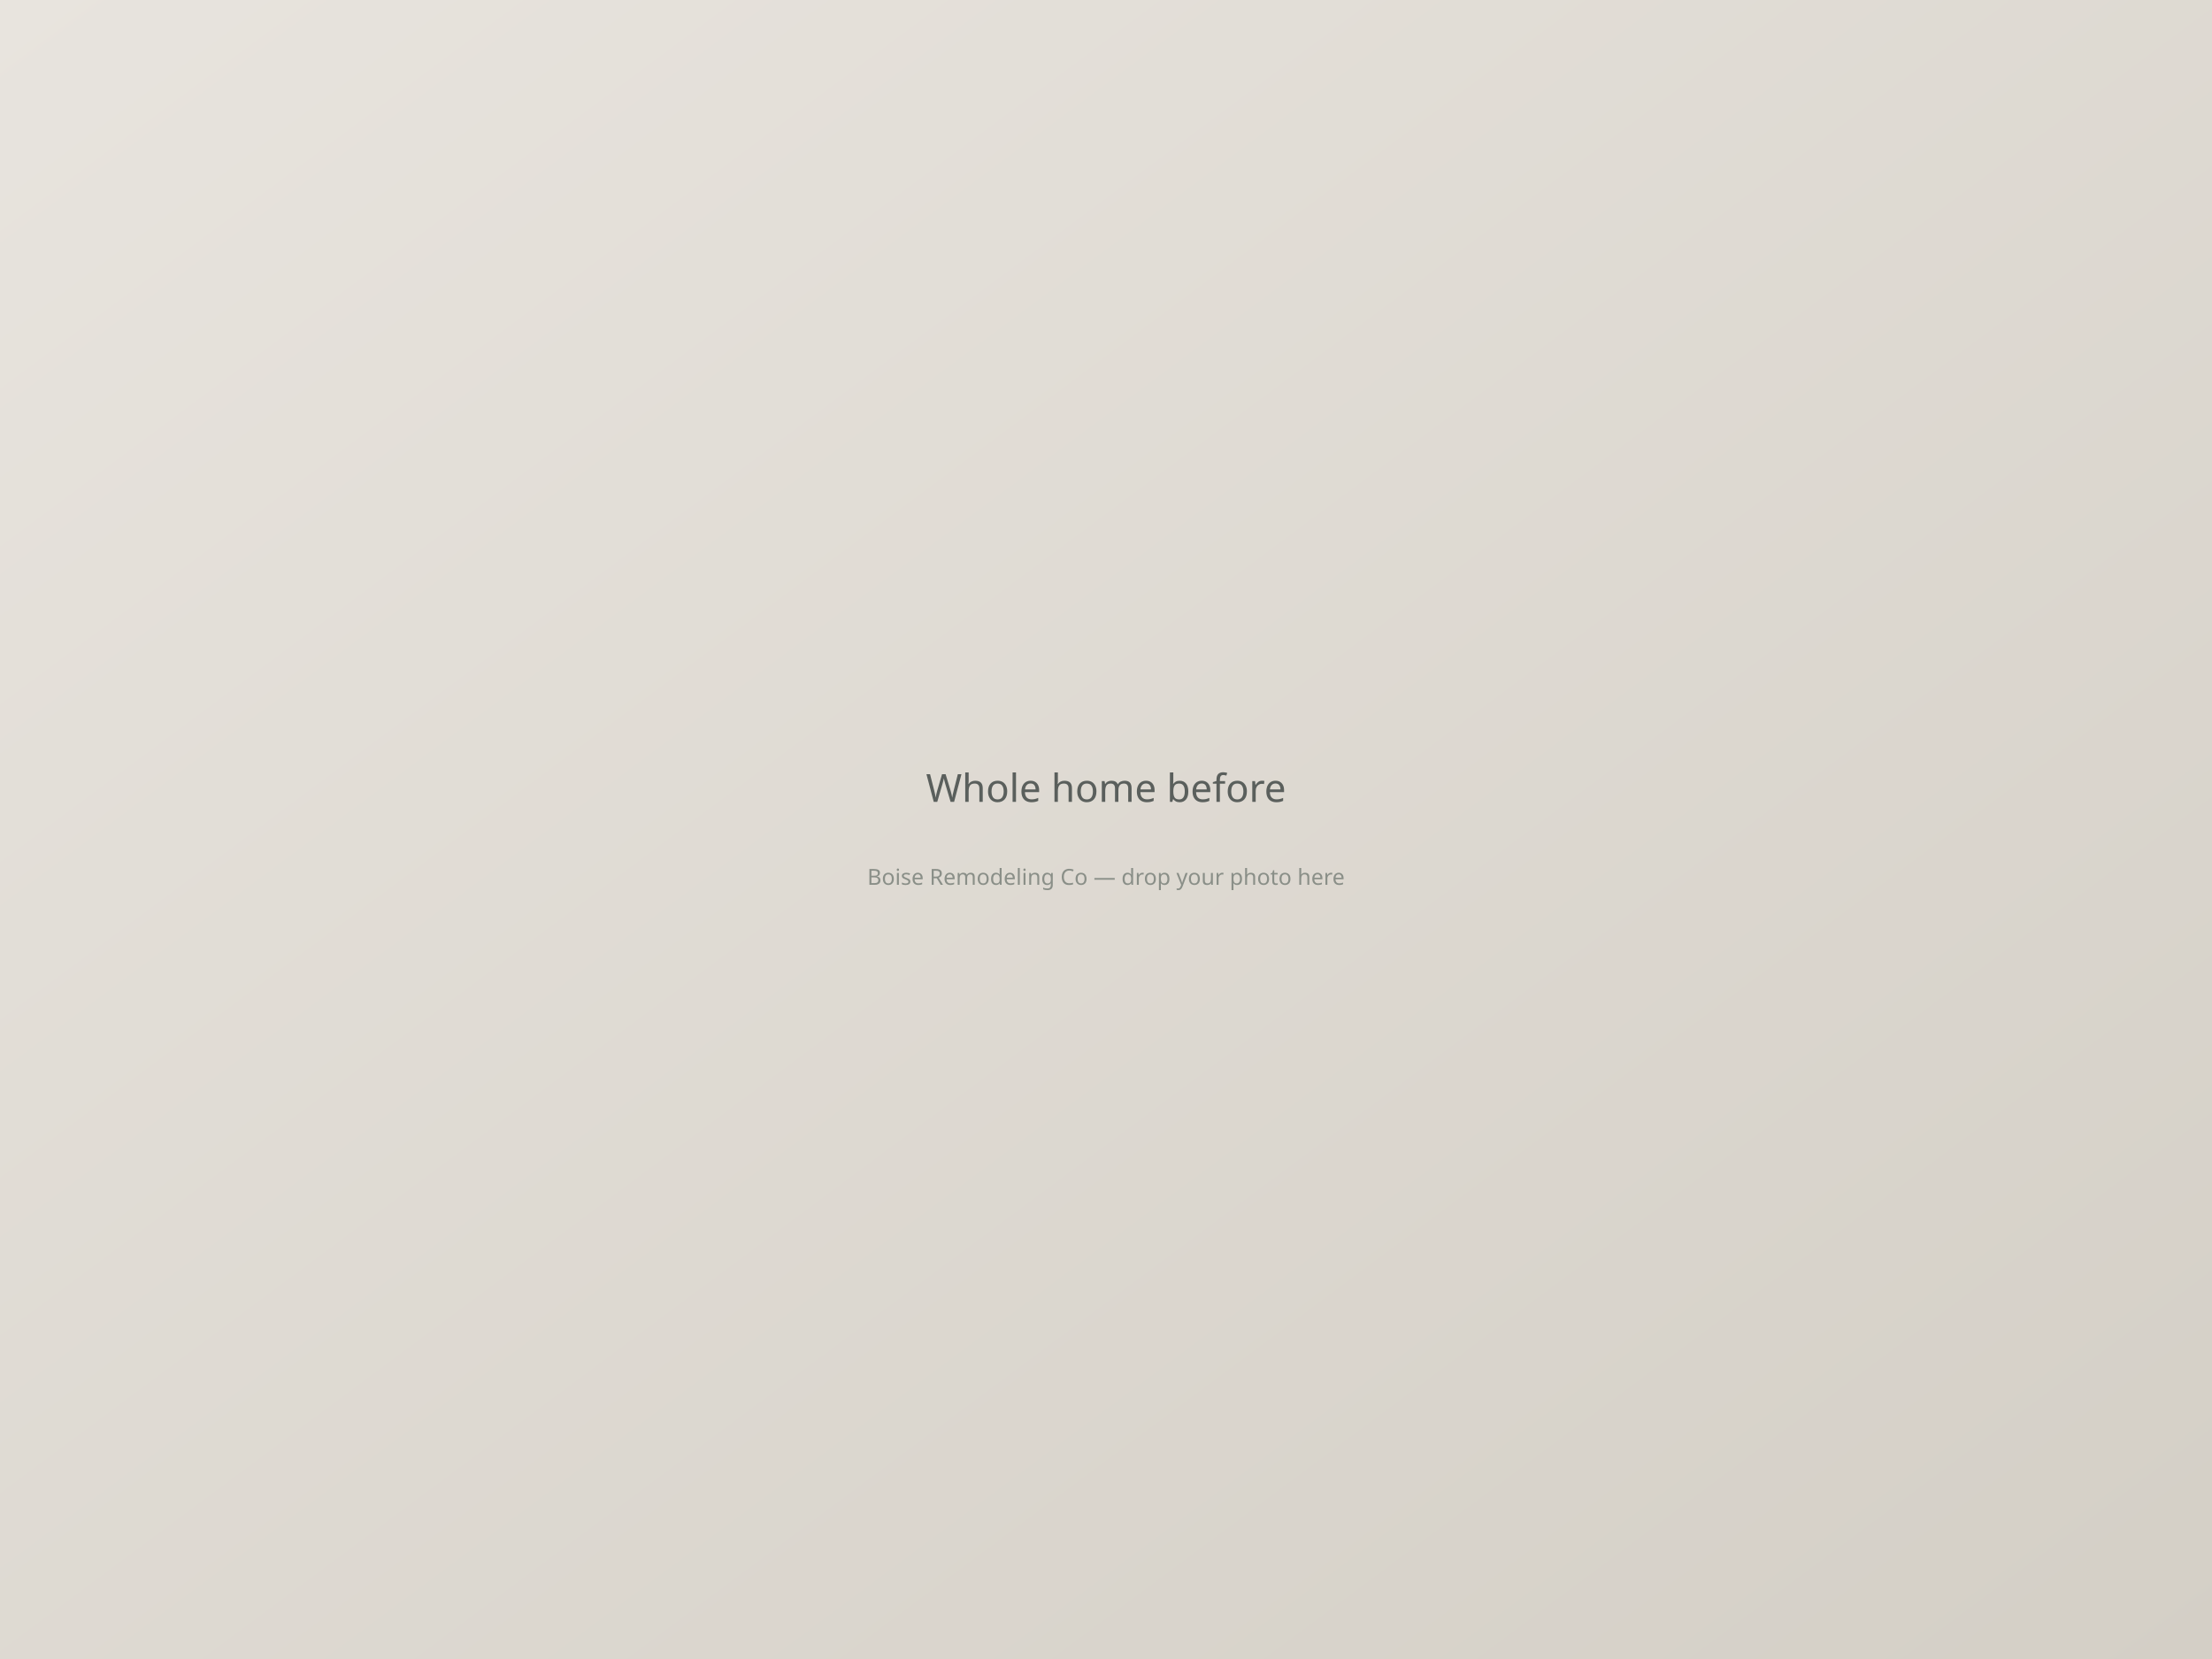
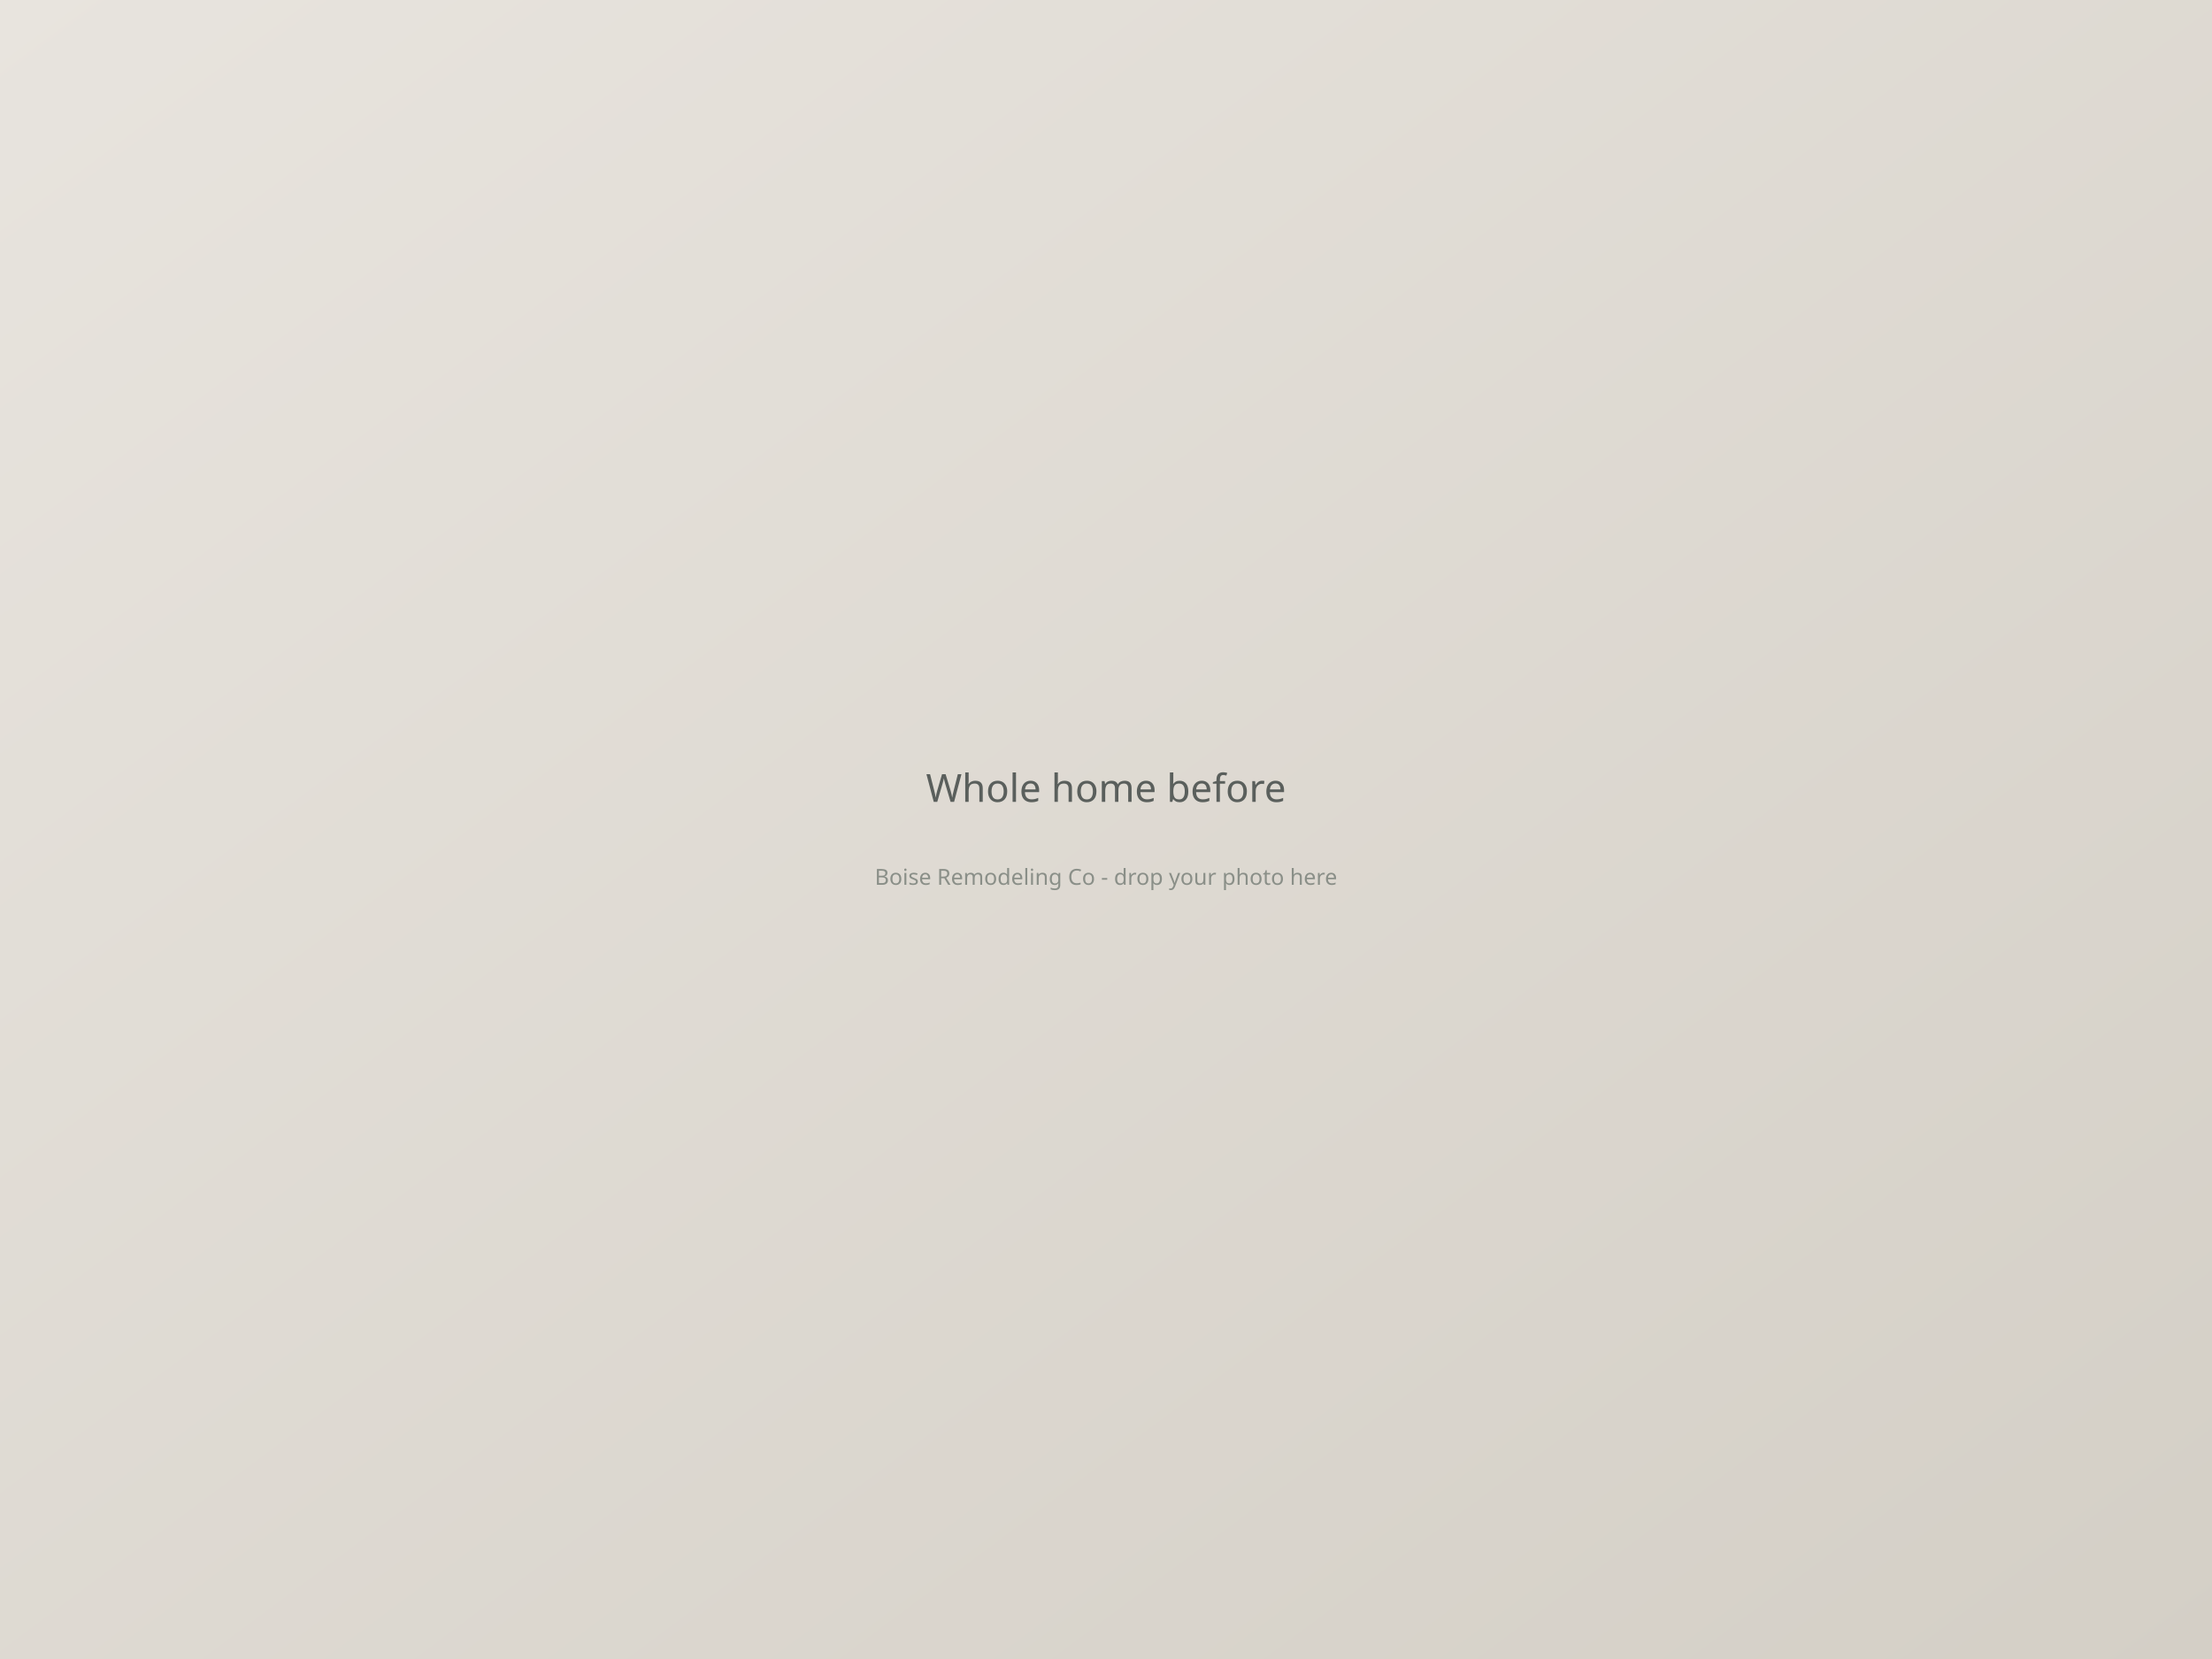
<svg xmlns="http://www.w3.org/2000/svg" width="1600" height="1200" viewBox="0 0 1600 1200" role="img" aria-label="Whole home before">
  <defs>
    <linearGradient id="g" x1="0%" y1="0%" x2="100%" y2="100%">
      <stop offset="0%" style="stop-color:#E8E4DE" />
      <stop offset="100%" style="stop-color:#D4CFC6" />
    </linearGradient>
  </defs>
  <rect width="1600" height="1200" fill="url(#g)" />
  <text x="800" y="580" text-anchor="middle" fill="#5A5F5C" font-family="system-ui,sans-serif" font-size="28" font-weight="300">Whole home before</text>
-   <text x="800" y="640" text-anchor="middle" fill="#8A8F88" font-family="system-ui,sans-serif" font-size="16">Boise Remodeling Co — drop your photo here</text>
+   <text x="800" y="640" text-anchor="middle" fill="#8A8F88" font-family="system-ui,sans-serif" font-size="16">Boise Remodeling Co - drop your photo here</text>
</svg>
